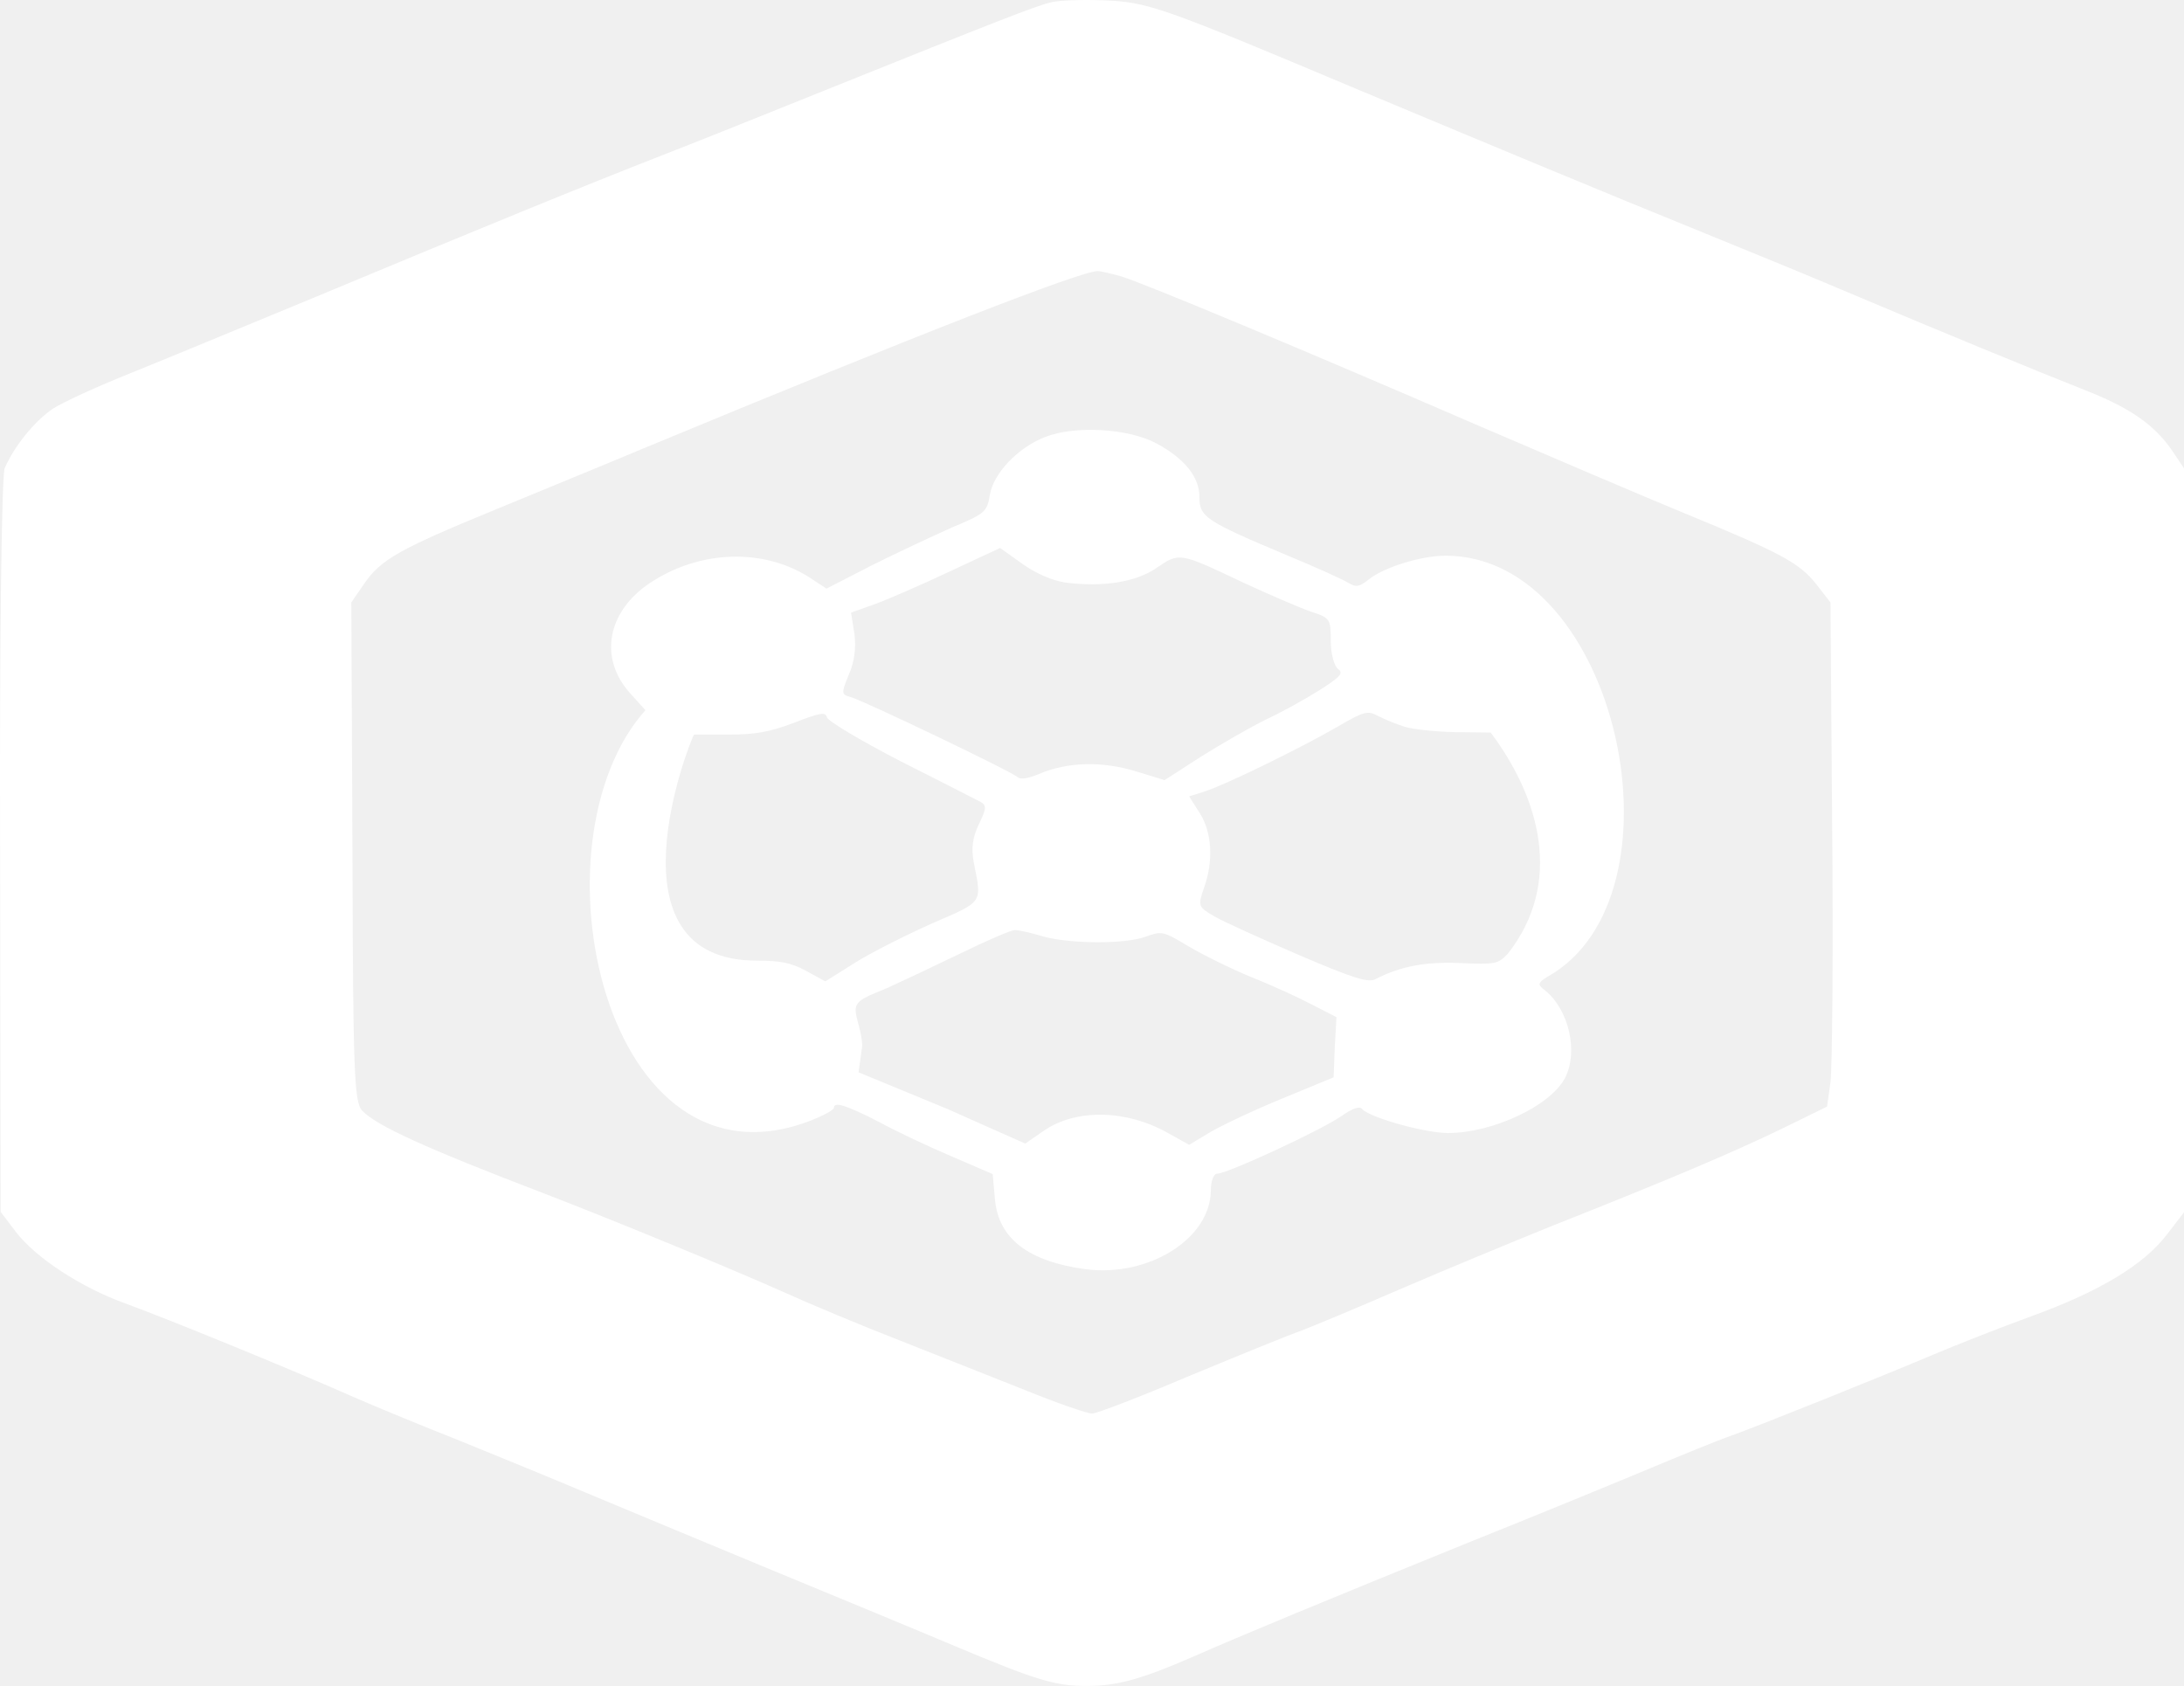
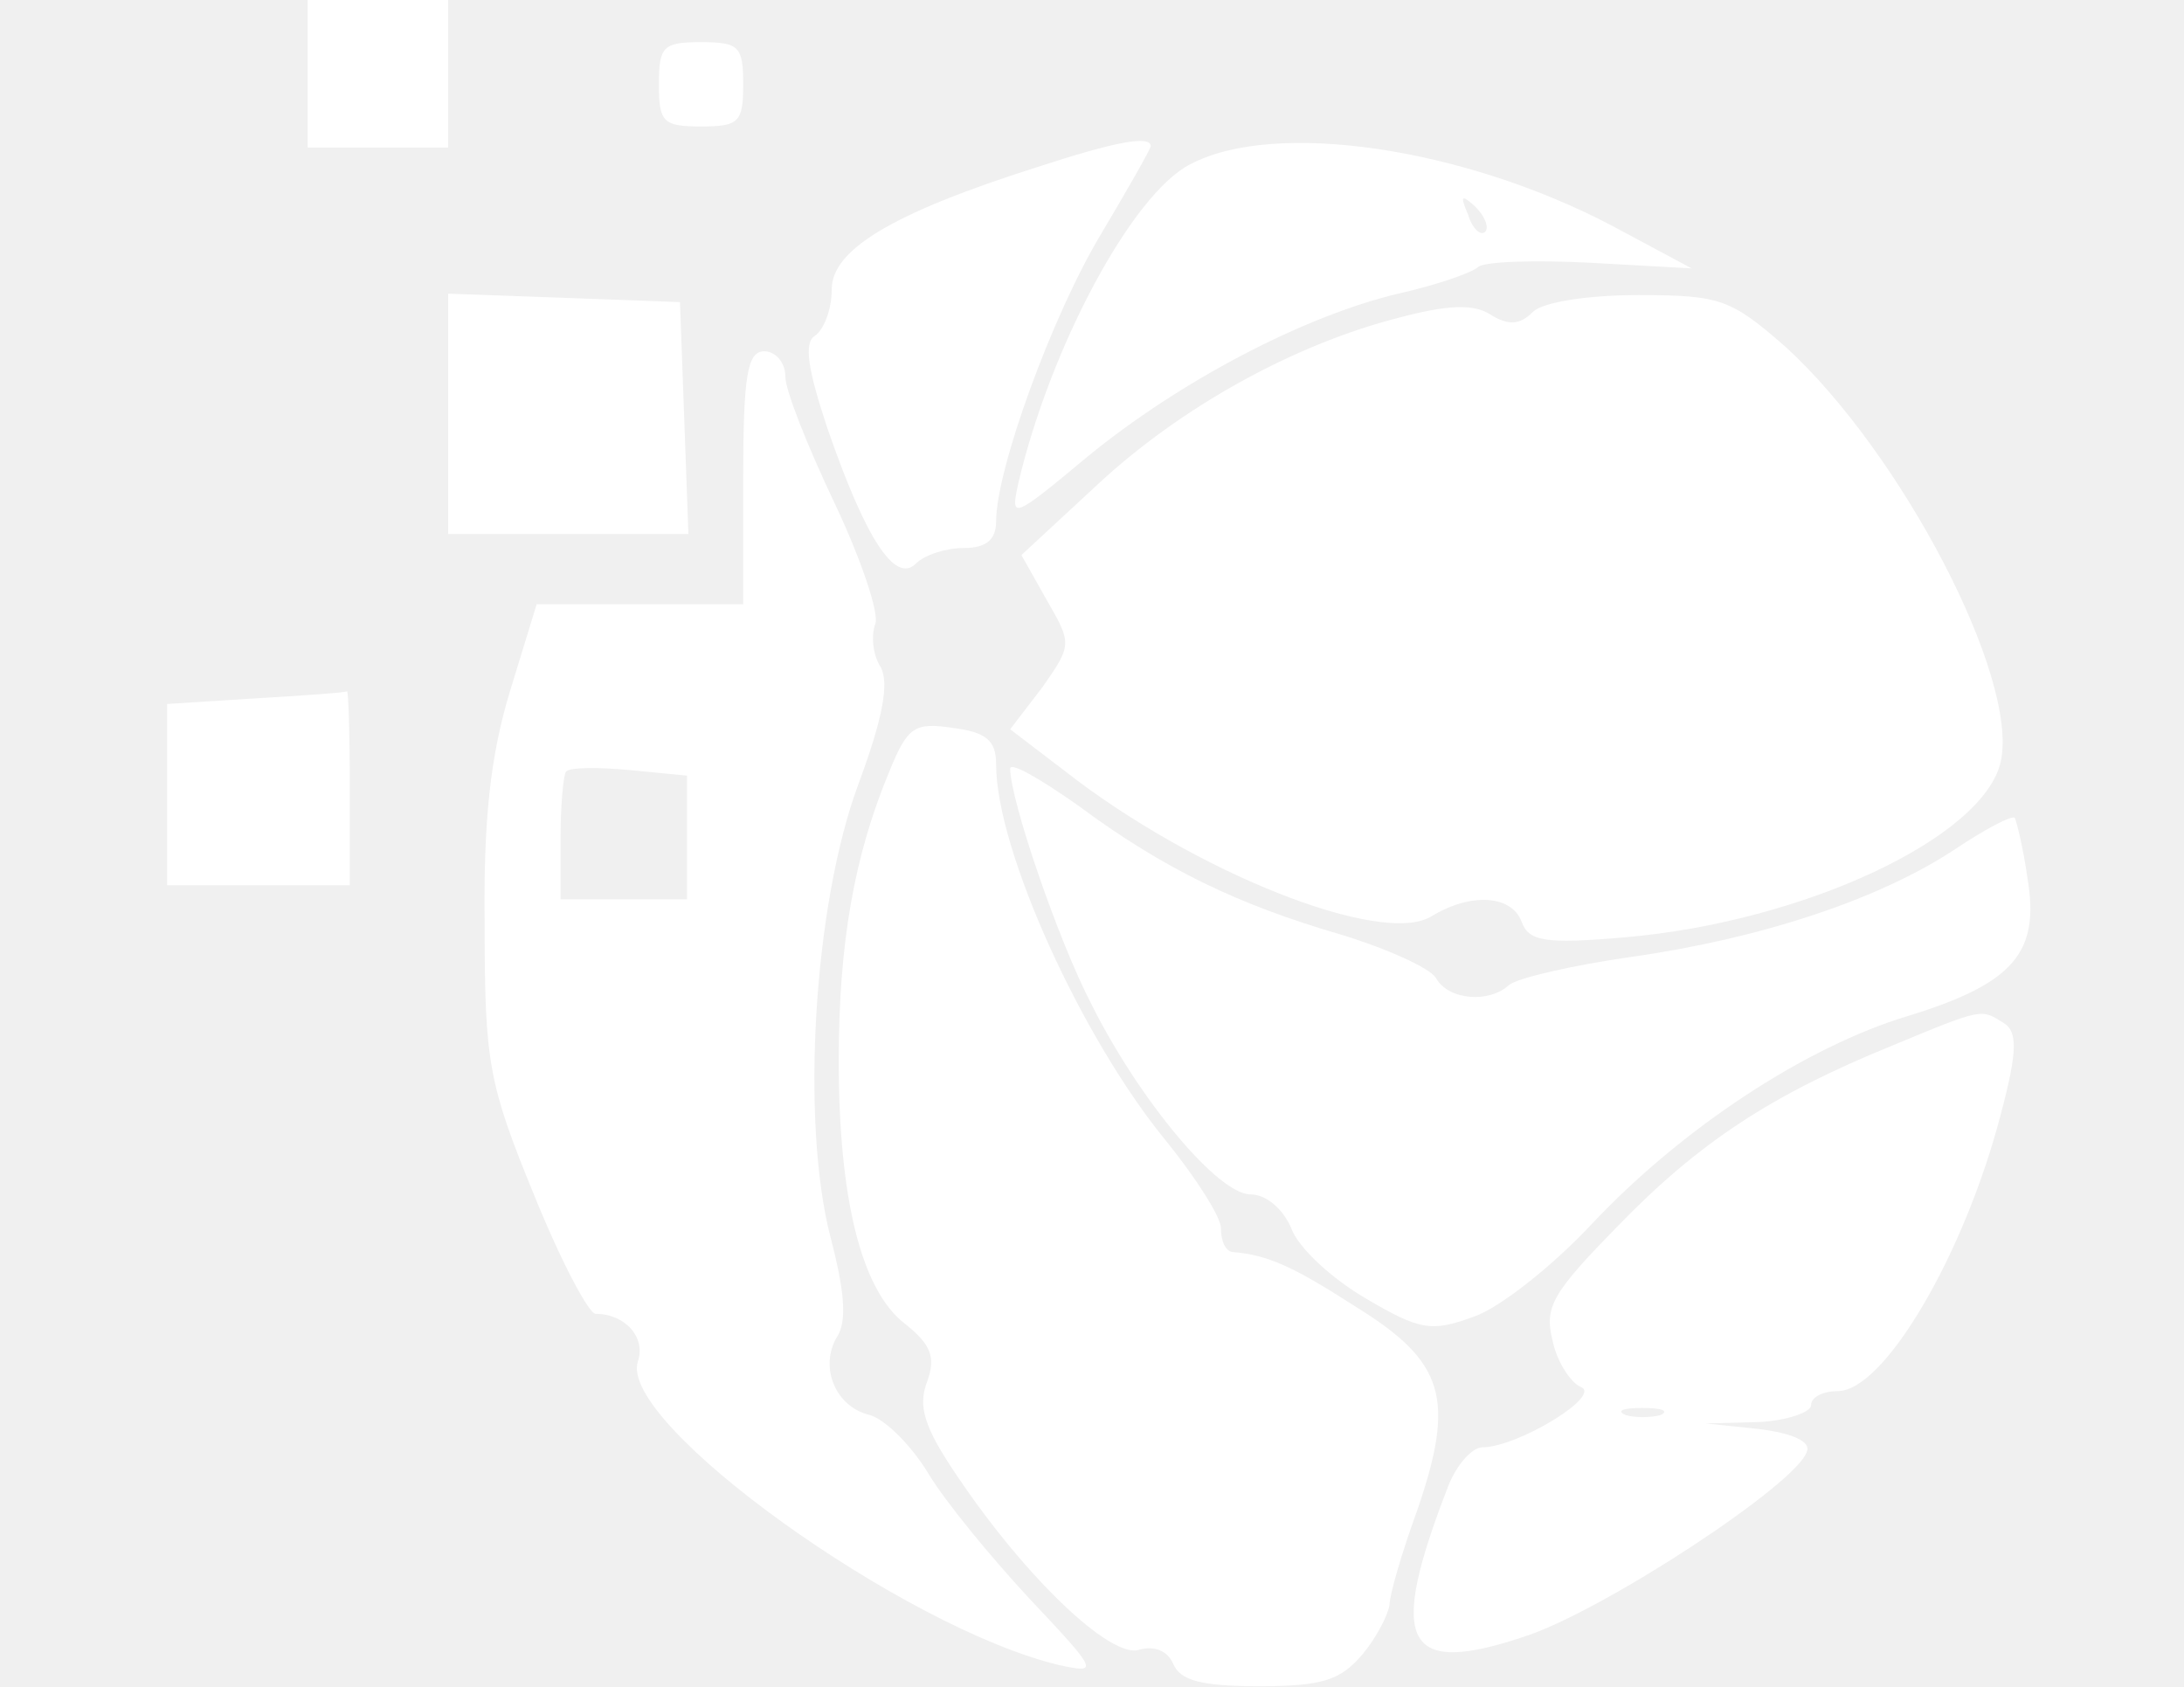
- <svg xmlns="http://www.w3.org/2000/svg" xmlns:xlink="http://www.w3.org/1999/xlink" version="1.1" id="class-icons" x="0px" y="0px" viewBox="0 0 4103.087 3167.522" xml:space="preserve" width="4103.087" height="3167.522">
-   <defs id="defs2">
-     <linearGradient id="swatch1">
-       <stop style="stop-color:#000000;stop-opacity:1;" offset="0" id="stop3" />
-     </linearGradient>
-     <linearGradient id="linearGradient11">
-       <stop style="stop-color:#000000;stop-opacity:1;" offset="0" id="stop11" />
-       <stop style="stop-color:#000000;stop-opacity:0;" offset="1" id="stop12" />
-     </linearGradient>
-     <linearGradient id="SVGID_1_" gradientUnits="userSpaceOnUse" x1="6.821" y1="32" x2="57.179" y2="32" gradientTransform="matrix(0,1,1,0,23.87731,-24.04547)">
-       <stop offset="0" style="stop-color:#9B7644" id="stop1" />
-       <stop offset="1" style="stop-color:#D7AB6D" id="stop2" />
-     </linearGradient>
-     <linearGradient id="SVGID_1_-0" gradientUnits="userSpaceOnUse" x1="6.821" y1="32" x2="57.179" y2="32" gradientTransform="rotate(180,37.67134,30.40118)">
-       <stop offset="0" style="stop-color:#9B7644" id="stop1-9" />
-       <stop offset="1" style="stop-color:#D7AB6D" id="stop2-4" />
-     </linearGradient>
-     <linearGradient id="SVGID_1_-9" gradientUnits="userSpaceOnUse" x1="30.604" y1="13.187" x2="32" y2="60.596" gradientTransform="matrix(1,0,0,-1,-1.1,69.5)">
-       <stop offset="0" style="stop-color:#9B7644" id="stop1-5" />
-       <stop offset="1" style="stop-color:#D7AB6D" id="stop2-43" />
-     </linearGradient>
-     <radialGradient xlink:href="#linearGradient11" id="radialGradient12" cx="30.984" cy="31.708" fx="30.984" fy="31.708" r="32.055" gradientTransform="matrix(1,0,0,0.5833656,0,13.21058)" gradientUnits="userSpaceOnUse" />
-   </defs>
-   <style type="text/css" id="style1">
- 	.st0{fill:url(#SVGID_1_);}
- </style>
-   <style type="text/css" id="style1-7">
- 	.st0{fill:url(#SVGID_1_);}
- </style>
-   <style type="text/css" id="style1-4">
- 	.st0{fill:url(#SVGID_1_);}
- </style>
-   <style type="text/css" id="style1-7-8">
- 	.st0{fill:url(#SVGID_1_);}
- </style>
-   <g id="g4" transform="matrix(1.278895,0,0,1.194203,2142.39,1679.542)">
-     <g transform="matrix(0.4170266,0,0,-0.3349513,-2300.158,1608.705)" fill="#000000" stroke="none" id="g32">
-       <g id="g1" style="fill:#ffffff;fill-opacity:1" transform="matrix(2.011762,0,0,1.909634,-5361.166,-7319.534)">
-         <path d="m 5250,8541 c -27,-9 -94,-46 -395,-216 -104,-59 -234,-132 -289,-162 -126,-69 -321,-181 -606,-348 -124,-72 -270,-157 -325,-188 -55,-31 -114,-69 -132,-85 -32,-30 -68,-92 -85,-147 -5,-18 -9,-398 -8,-930 l 1,-899 26,-48 c 35,-65 116,-139 194,-178 72,-37 287,-160 399,-230 41,-25 122,-72 180,-104 58,-33 164,-94 235,-136 72,-42 218,-128 325,-190 107,-62 248,-144 312,-182 144,-85 176,-98 231,-98 53,0 96,17 186,72 79,49 228,136 486,283 105,59 242,138 305,175 63,37 131,76 150,85 50,25 273,151 355,200 39,23 116,66 173,95 119,61 196,126 237,202 l 29,53 v 915 915 l -22,46 c -31,62 -73,103 -151,146 -76,42 -258,147 -416,241 -60,36 -173,101 -250,145 -189,108 -336,194 -610,355 -345,204 -366,214 -444,218 -36,2 -77,0 -91,-5 z m 123,-674 c 40,-17 320,-181 627,-368 129,-78 291,-175 360,-215 168,-97 201,-122 230,-174 l 25,-45 3,-560 c 2,-308 0,-587 -3,-620 l -6,-60 -77,-53 c -85,-58 -197,-125 -402,-239 -74,-42 -196,-113 -270,-158 -74,-45 -154,-92 -177,-104 -24,-12 -111,-62 -195,-111 -84,-50 -158,-90 -166,-90 -8,0 -60,25 -116,57 -55,31 -155,86 -221,123 -66,36 -158,90 -205,120 -96,60 -295,175 -415,240 -212,114 -296,168 -321,205 -14,21 -16,96 -17,637 l -2,613 23,47 c 29,59 62,85 232,183 74,43 189,109 255,148 484,282 767,437 797,437 5,0 23,-6 41,-13 z" id="path1" style="fill:#ffffff;fill-opacity:1" />
-         <path d="m 5240,7472 c -48,-26 -91,-90 -97,-143 -5,-42 -9,-46 -67,-80 -33,-21 -96,-62 -140,-93 l -79,-57 -26,24 c -82,77 -196,72 -284,-11 -74,-70 -89,-184 -34,-270 l 27,-42 c -207.06,-325.205 -72.297,-1210.019 292,-1008 21,12 38,25 38,30 0,16 21,7 78,-34 31,-24 89,-62 129,-86 l 71,-43 4,-62 c 6,-96 58,-153 159,-172 110,-20 218,75 219,193 0,24 5,42 11,42 18,0 182,107 217,141 20,20 33,26 37,18 13,-21 110,-59 150,-59 78,0 179,66 205,135 24,64 7,169 -35,216 -13,14 -13,18 4,33 251.305,195.318 125.677,1036 -178,1036 -43,0 -109,-29 -135,-59 -16,-18 -22,-19 -35,-8 -9,8 -56,38 -106,67 -144,85 -155,95 -155,144 0,49 -25,94 -75,132 -49,37 -142,45 -195,16 z m 35,-358 c 66,-12 124,1 160,36 40,38 39,39 150,-35 46,-30 99,-62 119,-72 35,-16 36,-18 36,-73 0,-31 6,-62 13,-69 10,-10 3,-20 -33,-52 -25,-22 -67,-55 -95,-73 -27,-19 -78,-60 -113,-91 l -63,-57 -51,22 c -59,25 -119,23 -169,-7 -19,-11 -32,-14 -37,-8 -9,13 -272,190 -294,198 -15,5 -15,10 -2,54 10,31 13,67 10,100 l -6,53 40,20 c 22,11 81,47 131,80 l 90,59 39,-39 c 24,-24 52,-41 75,-46 z m -289,-439 c 69,-49 132,-94 140,-100 12,-9 11,-17 -2,-55 -11,-32 -14,-60 -9,-95 14,-101 18,-94 -74,-150 -46,-29 -107,-72 -135,-97 l -51,-45 -34,26 c -26,20 -45,25 -86,25 -269.072,0 -117.865,537.647 -110,556 h 60 c 47,0 72,6 115,29 48,26 55,27 58,13 2,-9 59,-57 128,-107 z m 884,84 c 14,-6 53,-12 88,-13 l 62,-1 c 86.63,-162.211 127.315,-370.147 30,-544 -17,-25 -22,-27 -82,-23 -62,4 -106,-8 -149,-39 -13,-10 -37,0 -135,59 -66,40 -132,82 -148,95 -28,23 -29,25 -18,70 17,66 14,136 -7,183 l -19,42 27,12 c 36,16 164,104 230,157 50,41 55,43 75,28 11,-8 32,-20 46,-26 z m -635,-515 c 47,-19 145,-20 181,-1 28,14 30,14 74,-23 25,-21 74,-55 110,-76 36,-20 84,-51 107,-68 l 43,-31 -3,-74 -2,-74 -88,-51 c -49,-28 -106,-66 -127,-83 l -38,-32 -37,29 c -73,58 -161,60 -217,6 l -33,-32 -136,85 -155.818,90.302 6.494,66.302 c -1,33 -10.55,64.395 -11.55,83.395 -2,30 21.874,37 58.874,60 22,14 79,52 125,83 45,31 88,57 94,57 6,1 28,-6 49,-15 z" id="path2" style="fill:#ffffff;fill-opacity:1" />
+ <svg xmlns="http://www.w3.org/2000/svg" version="1.0" width="12822pt" height="9899pt" viewBox="0 0 12822 9899" preserveAspectRatio="xMidYMid meet" id="svg1" xml:space="preserve">
+   <defs id="defs1" />
+   <g transform="translate(0,9899) scale(0.1,-0.1)" fill="#000000" stroke="none" id="g1" />
+   <g transform="matrix(0.1,0,0,-0.1,-55,216.7596)" fill="#000000" stroke="none" id="g33">
+     <g transform="matrix(57.9299,0,0,45.68252,-974.5767,-92141.958)" fill="#000000" stroke="none" id="g34">
+       <g transform="matrix(1.136688,0,0,1.441431,-1355.813,-1827.408)" fill="#000000" stroke="none" id="g31">
+         <g id="g2" transform="matrix(1.252755,0,0,1.252755,-489.1527,-682.438)" style="fill:#ffffff;fill-opacity:1">
+           <path d="m 1580,2648 v -53 h 50 50 v 53 52 h -50 -50 z" id="path1-4" style="fill:#ffffff;fill-opacity:1" />
+           <path d="m 1830,2640 c 0,-27 3,-30 30,-30 27,0 30,3 30,30 0,27 -3,30 -30,30 -27,0 -30,-3 -30,-30 z" id="path2-5" style="fill:#ffffff;fill-opacity:1" />
+           <path d="m 2099,2581 c -104,-33 -146,-59 -146,-87 0,-15 -6,-29 -12,-33 -8,-5 -5,-24 9,-66 27,-78 48,-111 63,-96 6,6 21,11 34,11 16,0 23,6 23,19 0,37 40,147 75,205 19,32 35,60 35,62 0,8 -26,3 -81,-15 z" id="path3-5" style="fill:#ffffff;fill-opacity:1" />
+           <path d="m 2208,2583 c -41,-21 -99,-129 -122,-226 -6,-27 -5,-27 49,18 66,54 154,100 221,116 27,6 53,15 57,19 5,4 41,5 80,3 l 72,-4 -56,30 c -106,56 -241,76 -301,44 z m 210,-48 c -3,-3 -9,2 -12,12 -6,14 -5,15 5,6 7,-7 10,-15 7,-18 z" id="path4-1" style="fill:#ffffff;fill-opacity:1" />
+           <path d="m 1680,2405 v -85 h 85 86 l -3,83 -3,82 -82,3 -83,3 z" id="path5" style="fill:#ffffff;fill-opacity:1" />
+           <path d="m 2357,2474 c -75,-19 -156,-64 -215,-119 l -54,-50 18,-32 c 18,-31 18,-32 -3,-62 l -23,-30 38,-29 c 93,-73 227,-126 262,-104 28,17 57,15 64,-4 5,-14 17,-16 74,-11 127,11 255,71 267,125 13,60 -71,220 -153,295 -39,34 -46,37 -105,37 -36,0 -68,-5 -75,-12 -9,-9 -17,-10 -30,-2 -12,8 -31,7 -65,-2 z" id="path6" style="fill:#ffffff;fill-opacity:1" />
+           <path d="m 1890,2360 v -90 h -73 -74 l -19,-62 c -14,-46 -19,-92 -18,-168 0,-96 3,-112 35,-190 19,-47 39,-85 44,-85 21,0 36,-17 30,-34 -14,-44 190,-190 300,-216 28,-6 28,-5 -21,47 -27,29 -60,69 -72,89 -12,20 -31,39 -42,42 -25,6 -36,35 -23,56 7,11 5,33 -5,71 -21,82 -12,236 20,322 17,46 22,71 16,83 -6,9 -7,23 -4,31 3,7 -10,46 -29,86 -19,40 -35,80 -35,90 0,10 -7,18 -15,18 -12,0 -15,-17 -15,-90 z m -40,-256 v -44 h -45 -45 v 43 c 0,24 2,46 4,48 3,3 23,3 45,1 l 41,-4 z" id="path7" style="fill:#ffffff;fill-opacity:1" />
+           <path d="m 1543,2203 -63,-4 v -64 -65 h 65 65 v 70 c 0,39 -1,69 -2,68 -2,-1 -31,-3 -65,-5 z" id="path8" style="fill:#ffffff;fill-opacity:1" />
+           <path d="m 1994,2151 c -25,-60 -36,-122 -36,-206 0,-98 16,-163 47,-187 19,-15 22,-24 16,-41 -7,-18 -2,-33 21,-67 49,-73 110,-131 130,-124 11,3 20,-1 24,-10 5,-12 20,-16 61,-16 45,0 58,4 74,23 10,12 18,28 19,35 0,7 9,38 20,68 27,79 19,105 -44,144 -45,29 -63,37 -88,39 -5,1 -8,8 -8,17 0,8 -18,36 -39,62 -60,73 -121,207 -121,268 0,17 -7,23 -31,26 -27,4 -32,1 -45,-31 z" id="path9" style="fill:#ffffff;fill-opacity:1" />
+           <path d="m 2080,2153 c 0,-22 34,-122 58,-168 34,-68 90,-135 113,-135 11,0 23,-10 29,-24 5,-14 29,-36 53,-50 39,-23 47,-24 77,-13 18,6 56,36 84,66 64,68 152,126 225,148 75,23 94,45 85,98 -3,22 -8,41 -9,43 -2,2 -21,-8 -42,-22 -54,-36 -139,-64 -231,-77 -42,-6 -81,-15 -87,-20 -14,-13 -43,-11 -52,5 -4,7 -35,21 -68,31 -72,21 -125,46 -187,92 -27,19 -48,31 -48,26 z" id="path10" style="fill:#ffffff;fill-opacity:1" />
+           <path d="m 2708,1956 c -86,-35 -138,-69 -196,-129 -46,-47 -52,-57 -46,-81 3,-15 13,-30 20,-33 16,-6 -45,-43 -70,-43 -7,0 -18,-12 -24,-27 -44,-113 -32,-137 56,-107 56,19 192,108 199,131 3,7 -10,13 -34,16 l -38,4 38,1 c 20,1 37,7 37,12 0,6 9,10 19,10 33,0 90,97 116,197 12,45 12,59 2,65 -16,10 -14,11 -79,-16 z m -165,-263 c -7,-2 -19,-2 -25,0 -7,3 -2,5 12,5 14,0 19,-2 13,-5 z" id="path11" style="fill:#ffffff;fill-opacity:1" />
+         </g>
      </g>
    </g>
  </g>
-   <style type="text/css" id="style1-48">
- 	.st0{fill:url(#SVGID_1_);}
- </style>
</svg>
